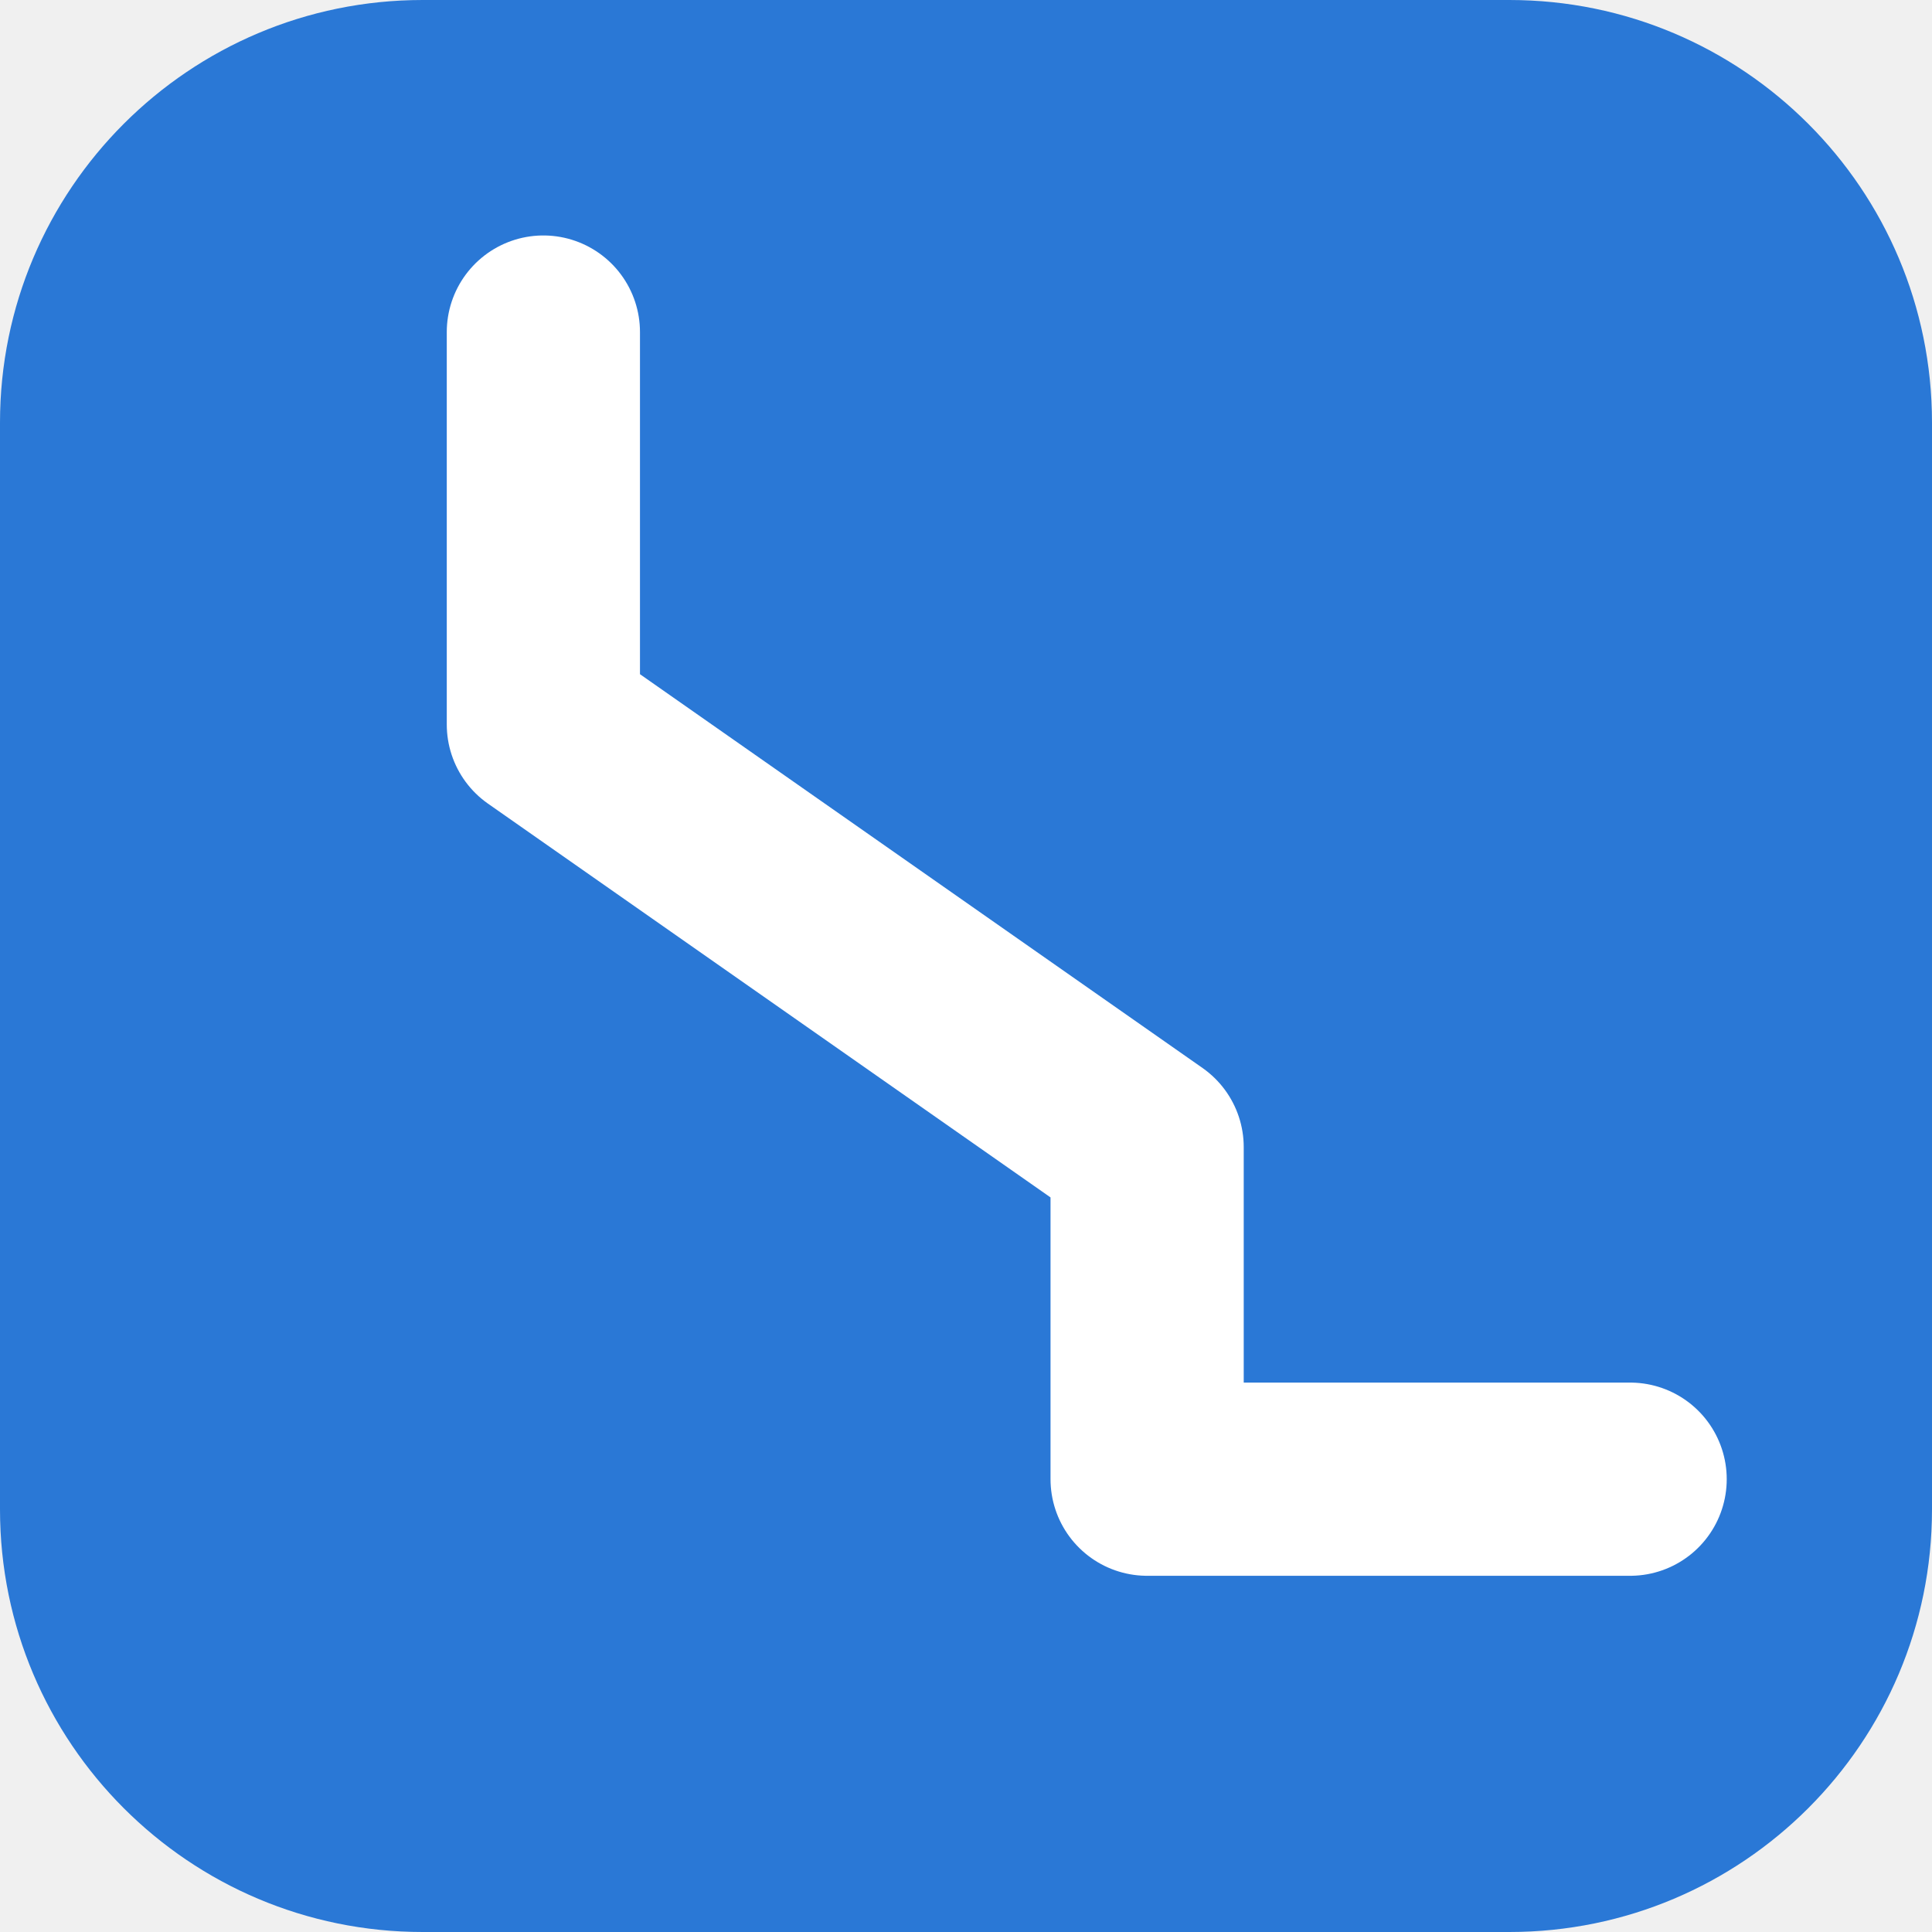
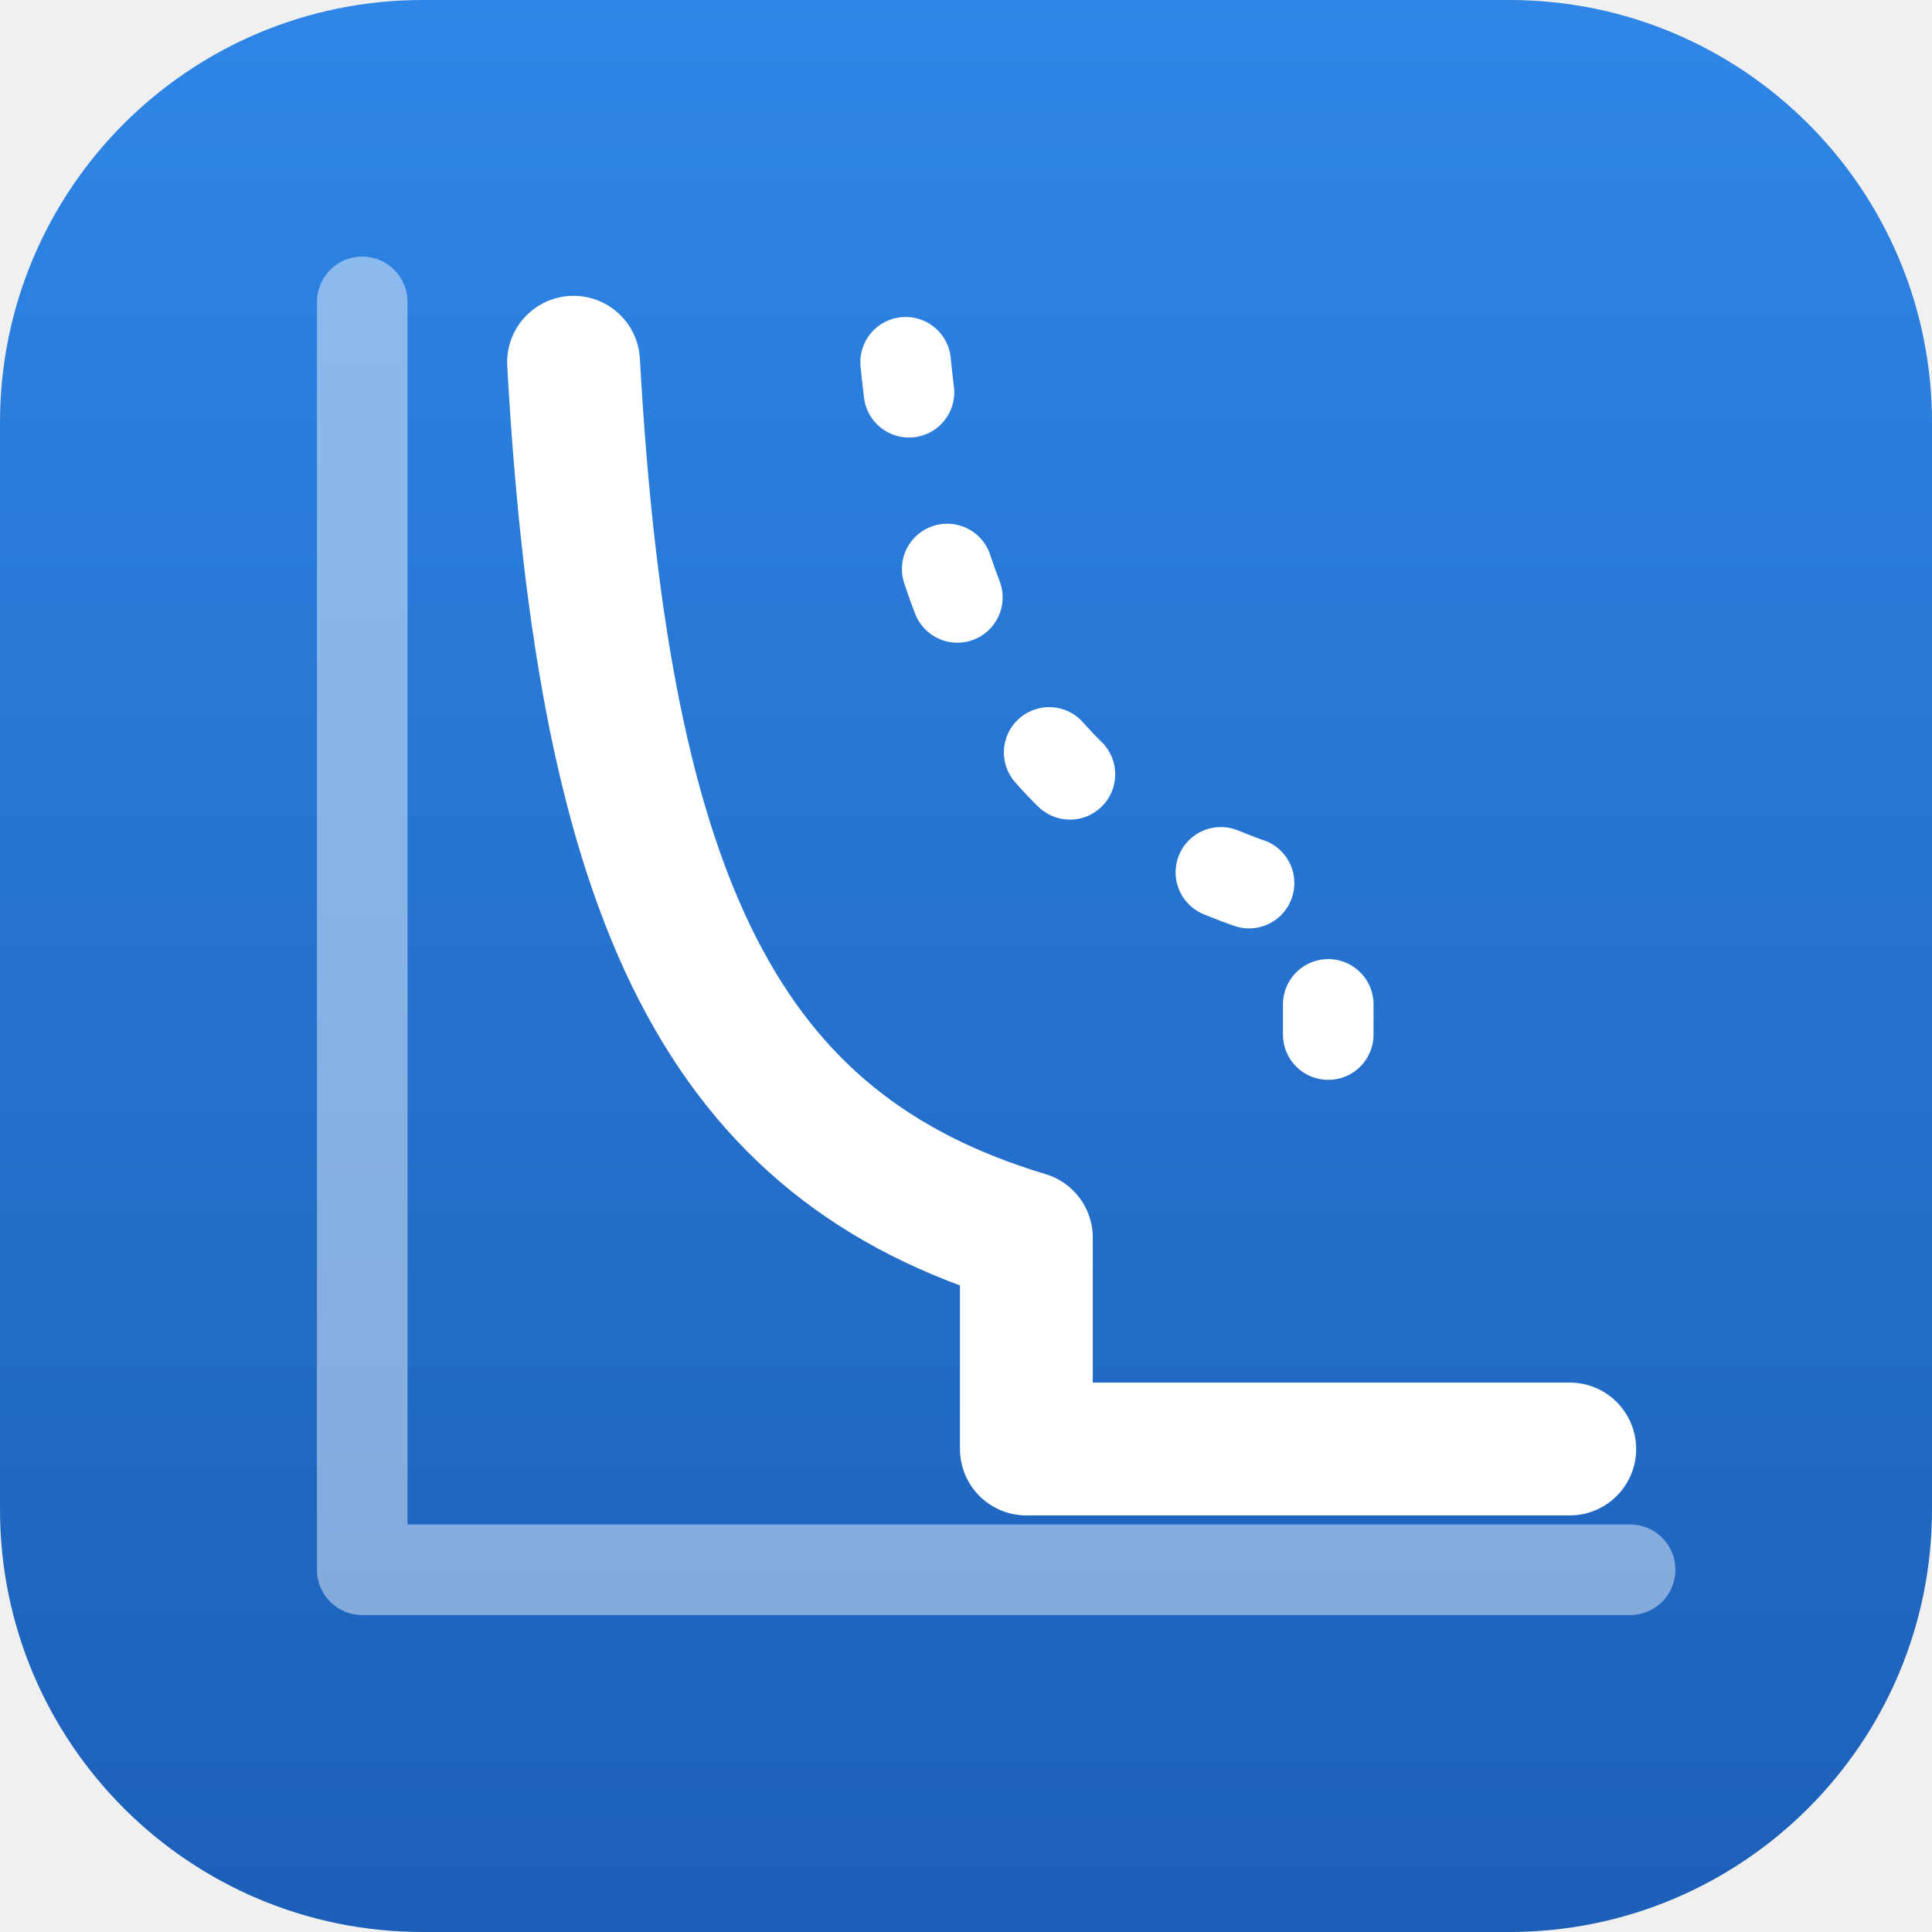
- <svg xmlns="http://www.w3.org/2000/svg" viewBox="0 0 32 32">
-   <rect width="32" height="32" rx="7" fill="#2a78d6" />
-   <path d="M9 5.5V12l10 7v5.5h8" fill="none" stroke="#fff" stroke-width="3.2" stroke-linecap="round" stroke-linejoin="round" />
+ <svg xmlns="http://www.w3.org/2000/svg" viewBox="0 0 64 64">
+   <defs>
+     <linearGradient id="g" x1="0" y1="0" x2="0" y2="1">
+       <stop offset="0" stop-color="#2f86e6" />
+       <stop offset="1" stop-color="#1c5fb8" />
+     </linearGradient>
+   </defs>
+   <rect width="64" height="64" rx="14" fill="url(#g)" />
+   <path d="M12 10V52H54" fill="none" stroke="#fff" stroke-linecap="round" stroke-linejoin="round" stroke-width="3" stroke-opacity=".45" />
+   <path d="M19 12C20 30 24 38 34 41V48H52" fill="none" stroke="#fff" stroke-linecap="round" stroke-linejoin="round" stroke-width="4.4" />
+   <path d="M30 12C31 22 35 28 44 30V40" fill="none" stroke="#fff" stroke-linecap="round" stroke-linejoin="round" stroke-width="3" stroke-dasharray="1 6" />
</svg>
